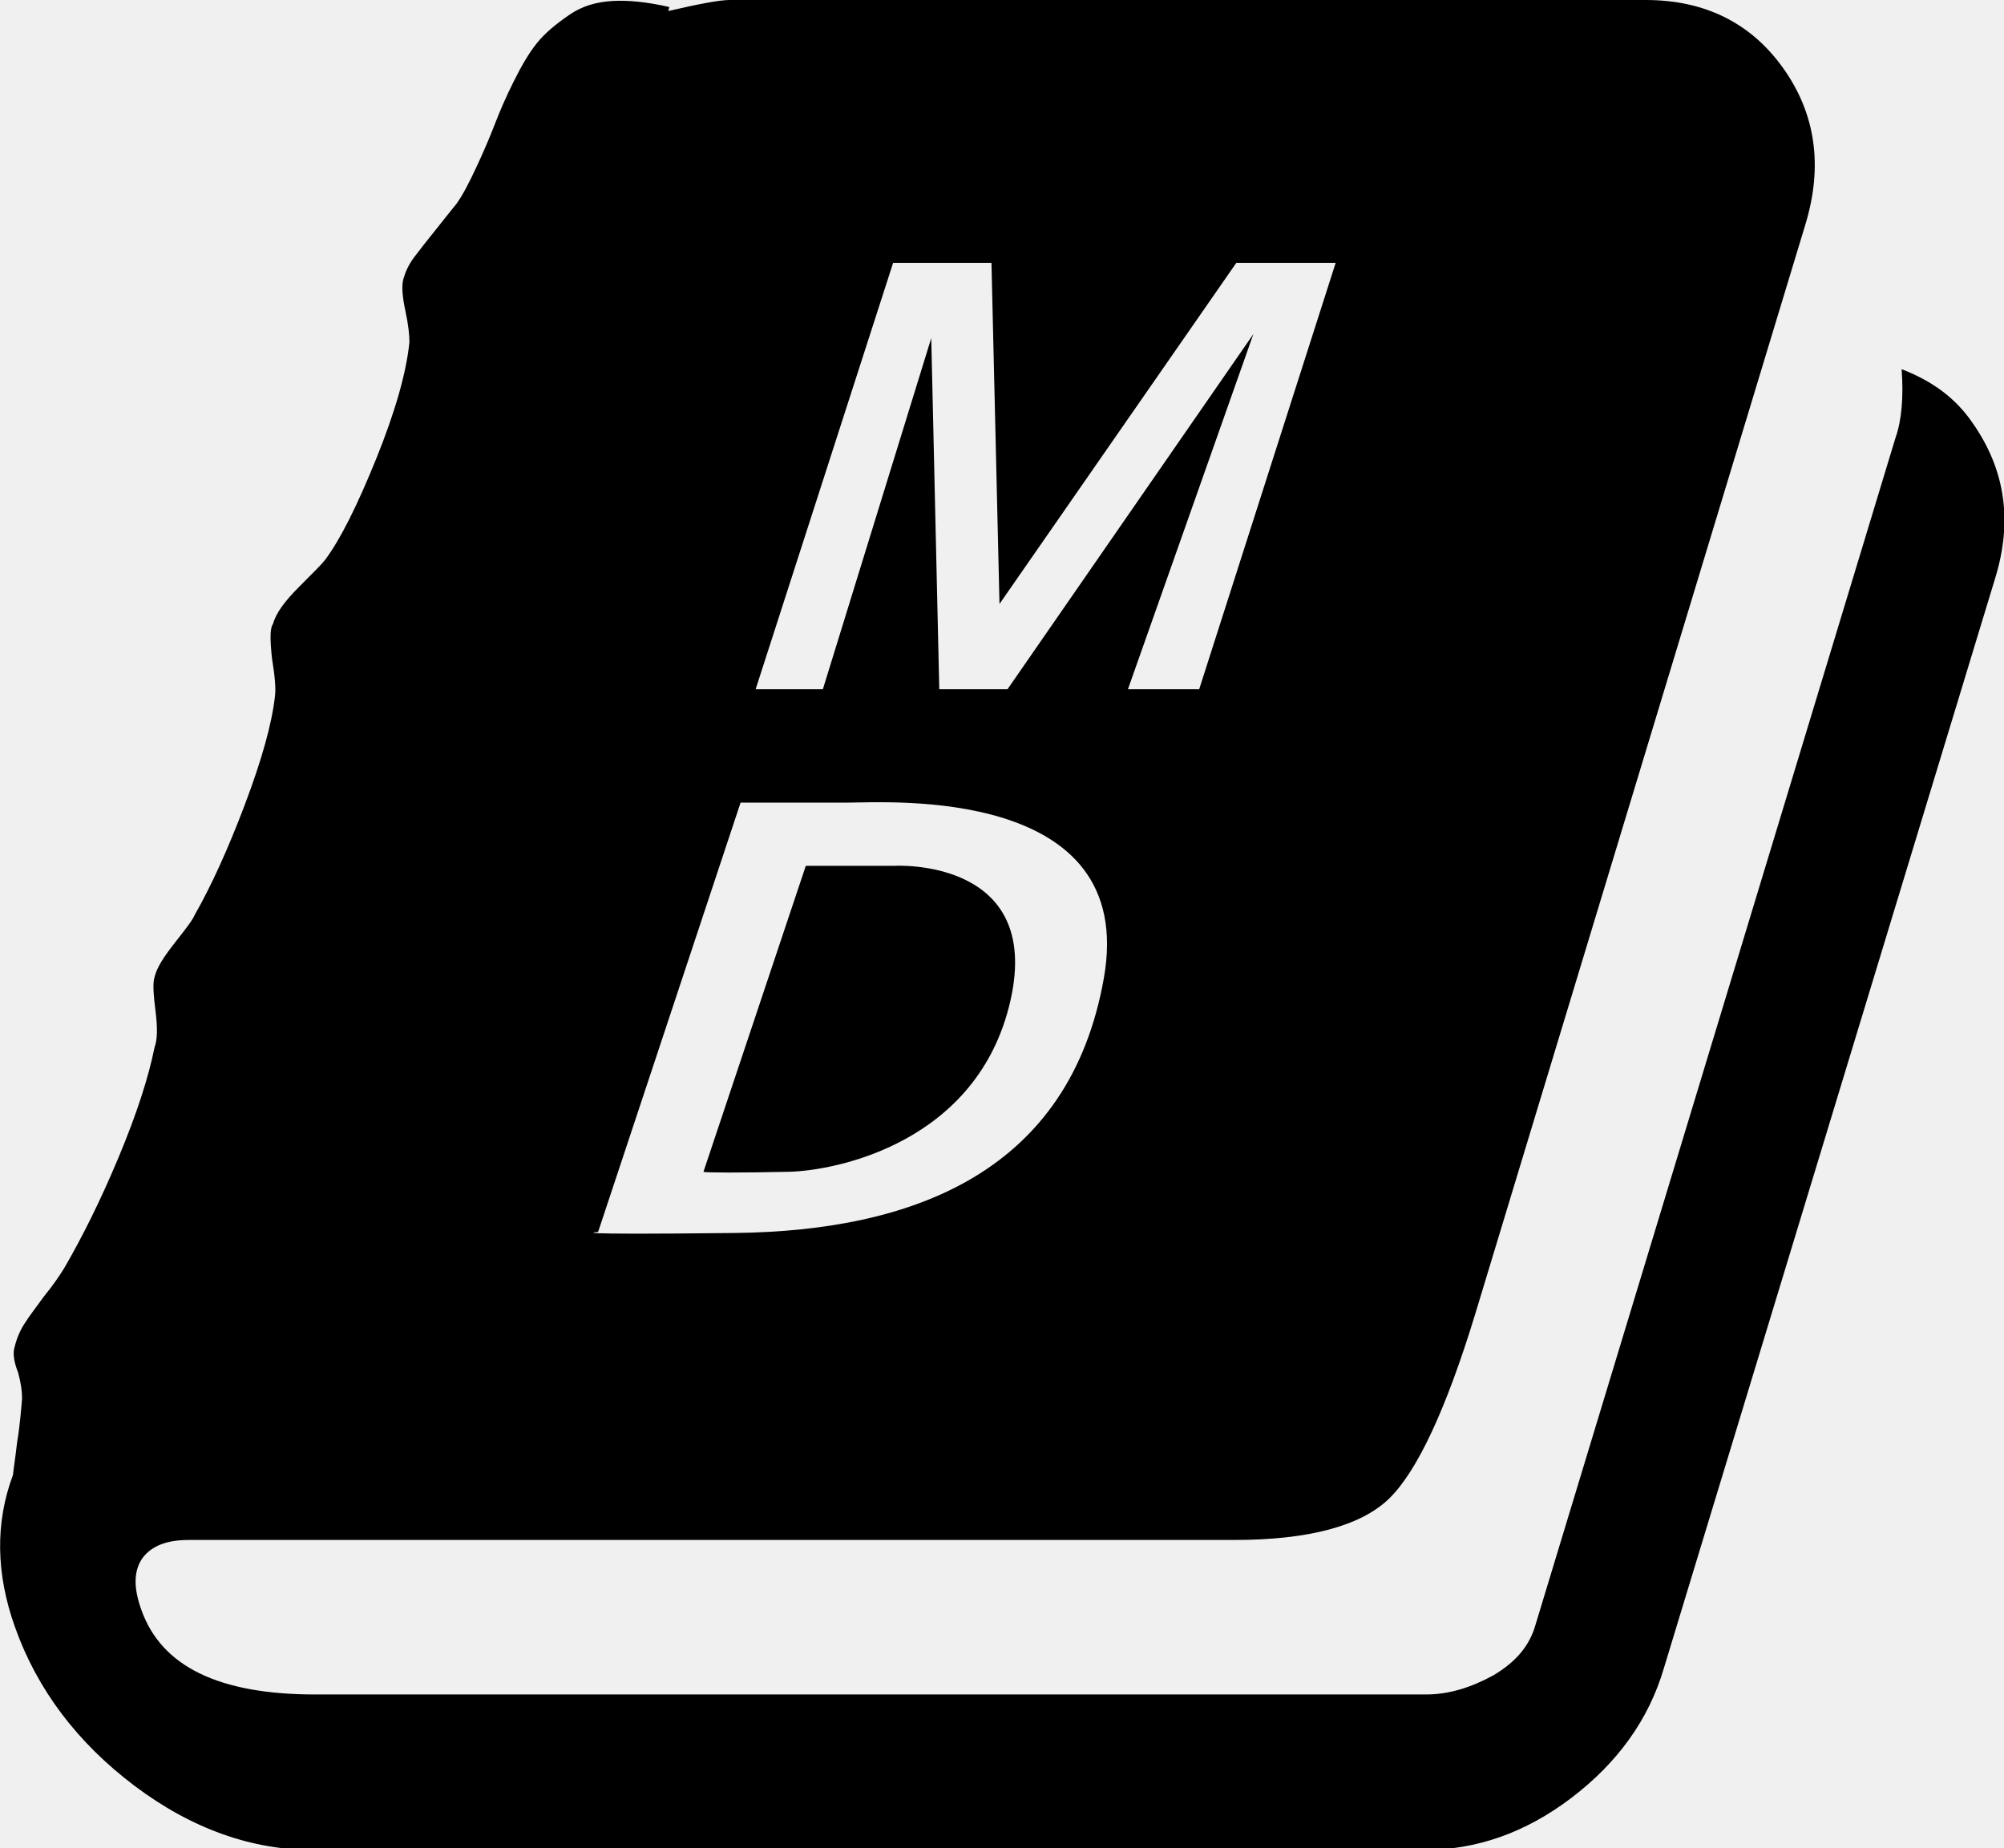
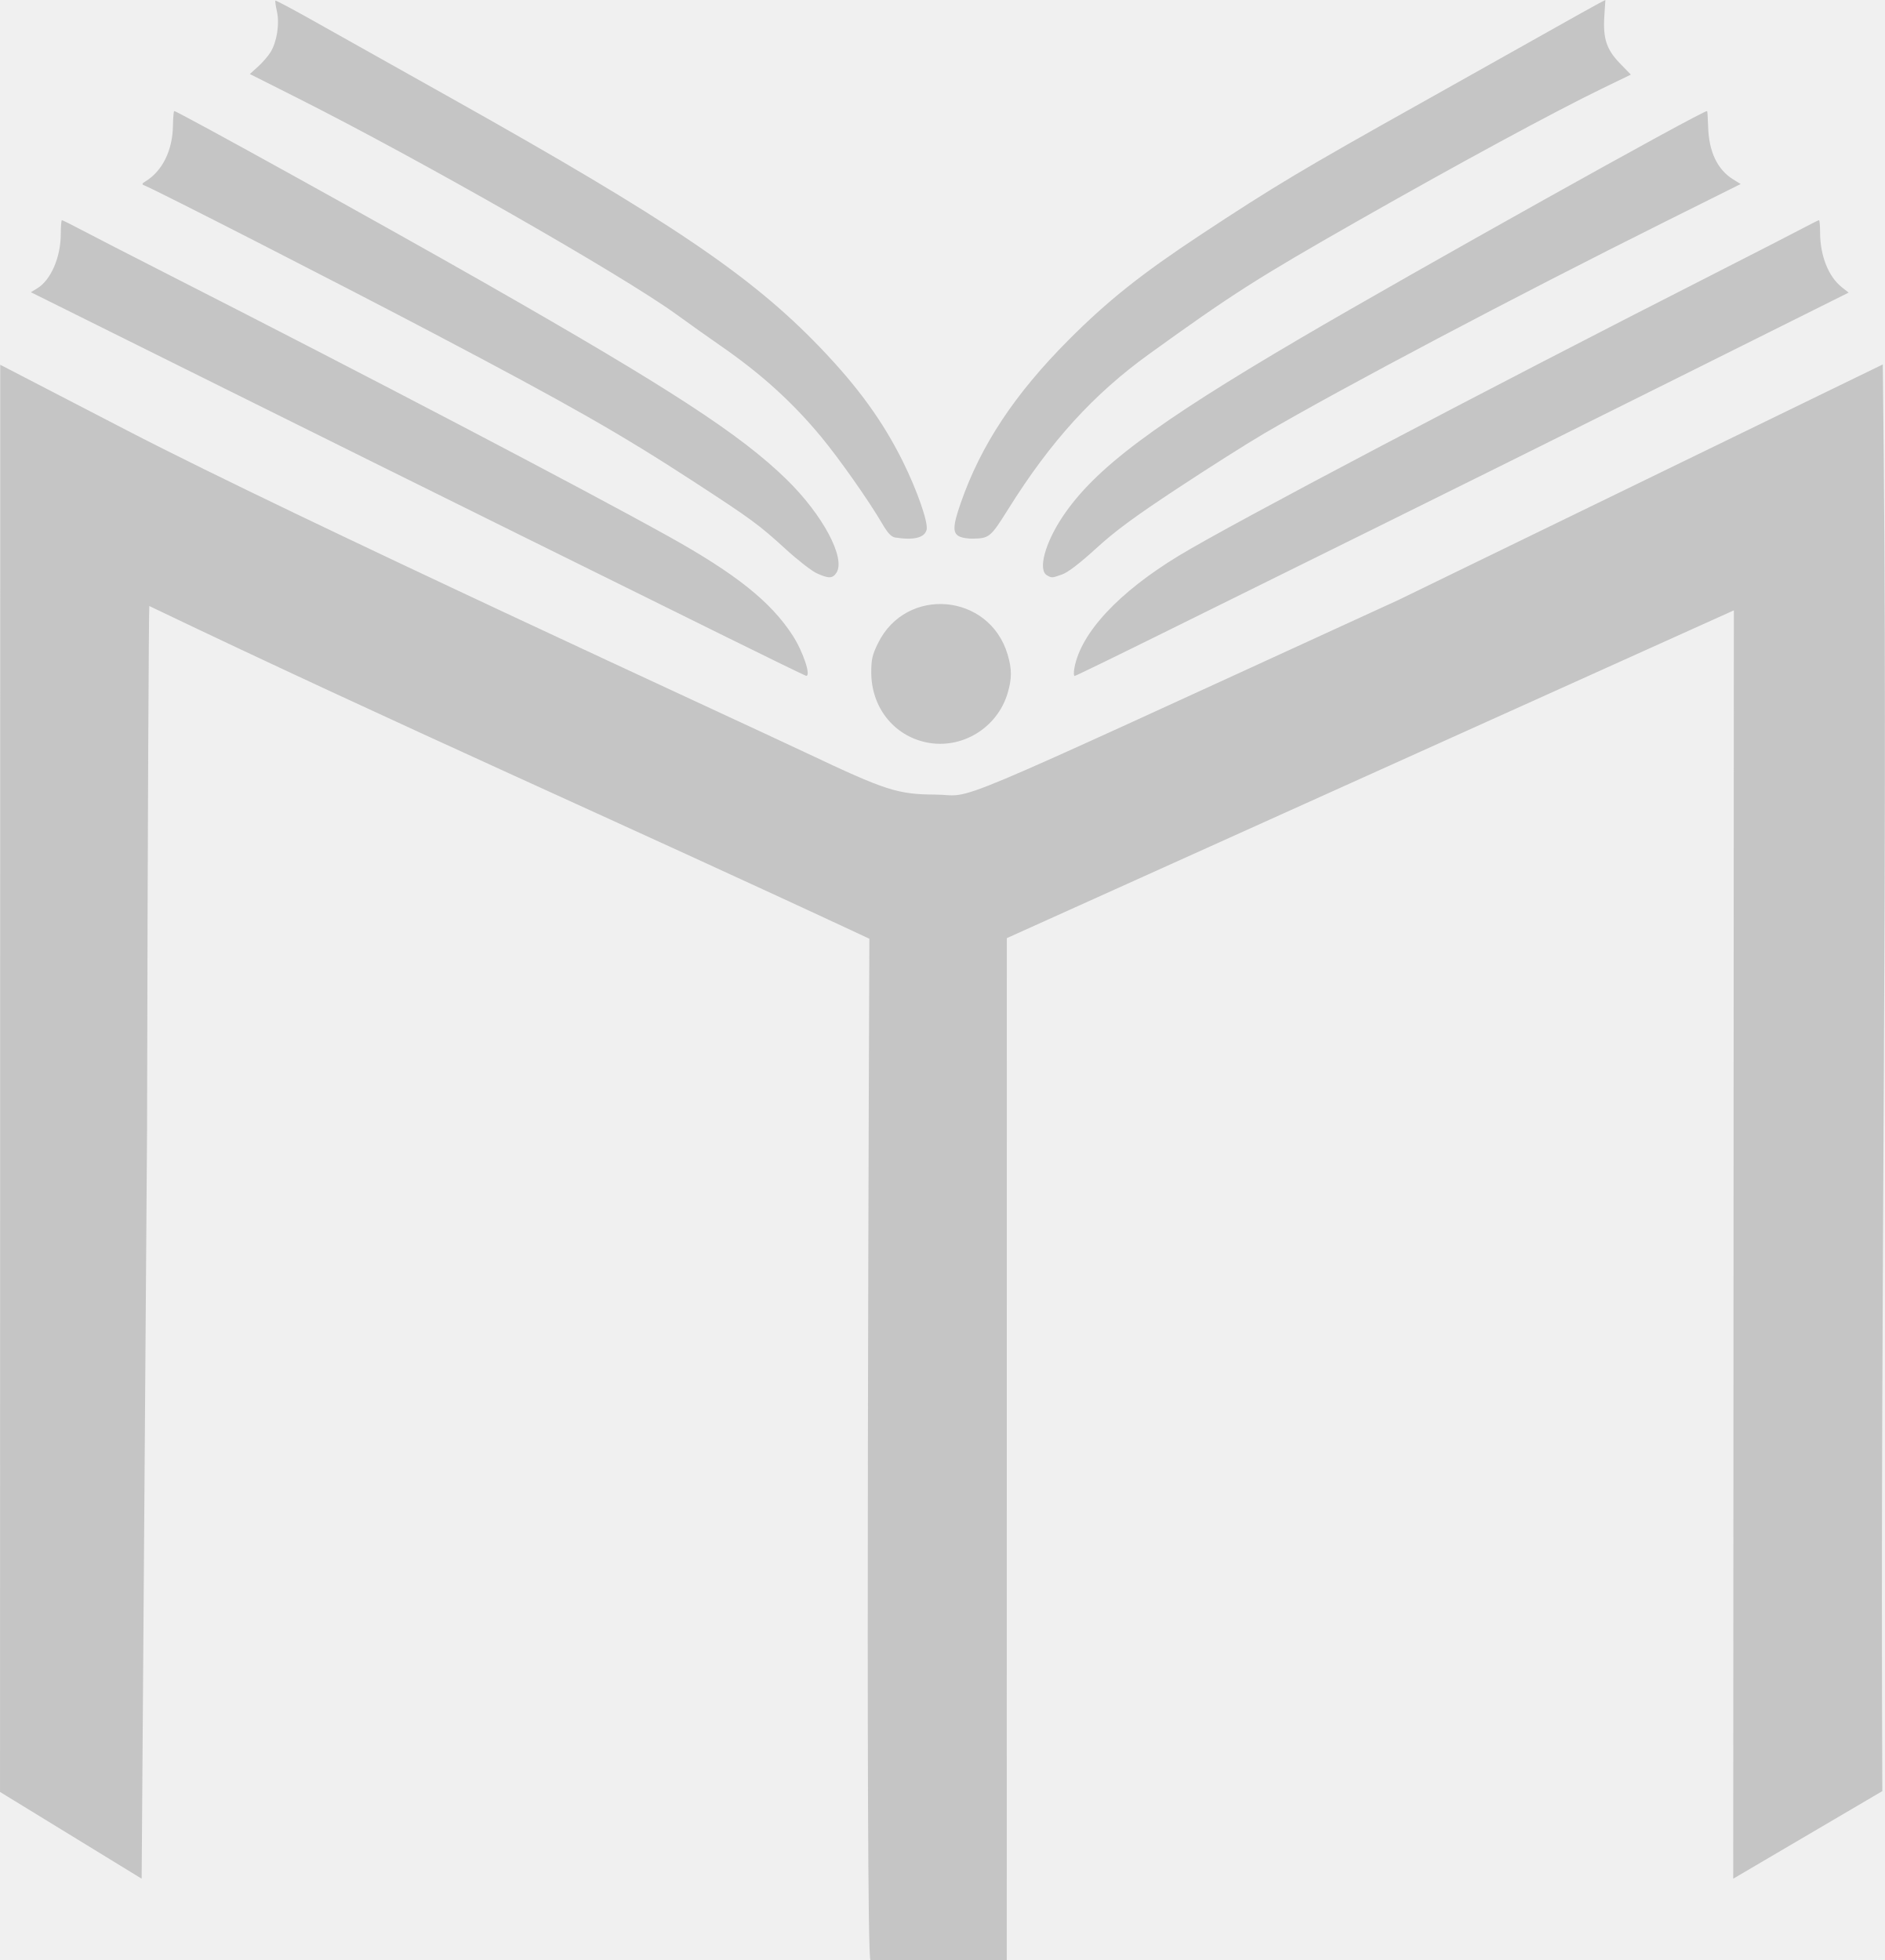
- <svg xmlns="http://www.w3.org/2000/svg" viewBox="0 0 199.7 184.2">
-   <style>
-     @media (prefers-color-scheme: dark) {
-       svg { fill: white; }
-     }
-   </style>
-   <path d="M189.5,36.8c0.2,2.8,0,5.1-0.6,6.8L153,162c-0.6,2.1-2,3.7-4.2,5c-2.2,1.2-4.4,1.9-6.7,1.9H31.4c-9.6,0-15.3-2.8-17.3-8.4   c-0.8-2.2-0.8-3.9,0.1-5.2c0.9-1.2,2.4-1.8,4.6-1.8H123c7.4,0,12.6-1.4,15.4-4.1s5.7-8.9,8.6-18.4l32.9-108.6   c1.8-5.9,1-11.1-2.2-15.6S169.9,0,164,0H72.7c-1,0-3.1,0.4-6.1,1.1l0.1-0.4C64.5,0.2,62.6,0,61,0.1s-3,0.5-4.3,1.4   c-1.3,0.9-2.4,1.8-3.2,2.8S52,6.5,51.2,8.1c-0.8,1.6-1.4,3-1.9,4.3s-1.1,2.7-1.8,4.2c-0.7,1.5-1.3,2.7-2,3.7c-0.5,0.6-1.2,1.5-2,2.5   s-1.6,2-2.2,2.8s-0.9,1.5-1.1,2.2c-0.2,0.7-0.1,1.8,0.2,3.2c0.3,1.4,0.4,2.4,0.4,3.1c-0.3,3-1.4,6.9-3.3,11.6   c-1.9,4.7-3.6,8.1-5.1,10.1c-0.3,0.4-1.2,1.3-2.6,2.7c-1.4,1.4-2.3,2.6-2.6,3.7c-0.3,0.4-0.3,1.5-0.1,3.4c0.3,1.8,0.4,3.1,0.3,3.8   c-0.3,2.7-1.3,6.3-3,10.8c-1.7,4.5-3.4,8.2-5,11c-0.2,0.5-0.9,1.4-2,2.8c-1.1,1.4-1.8,2.5-2,3.4c-0.2,0.6-0.1,1.8,0.1,3.4   c0.2,1.6,0.2,2.8-0.1,3.6c-0.6,3-1.8,6.7-3.6,11c-1.8,4.3-3.6,7.9-5.4,11c-0.5,0.8-1.1,1.7-2,2.8c-0.8,1.1-1.5,2-2,2.8   s-0.8,1.6-1,2.5c-0.1,0.5,0,1.3,0.4,2.3c0.3,1.1,0.4,1.9,0.4,2.6c-0.1,1.1-0.2,2.6-0.5,4.4c-0.2,1.8-0.4,2.9-0.4,3.2   c-1.8,4.8-1.7,9.9,0.2,15.2c2.2,6.2,6.2,11.5,11.9,15.8c5.7,4.3,11.7,6.4,17.8,6.4h110.7c5.2,0,10.1-1.7,14.7-5.2s7.7-7.8,9.2-12.9   l33-108.6c1.8-5.8,1-10.9-2.2-15.5C194.9,39.7,192.6,38,189.5,36.8z M59.6,122.8L73.8,80c0,0,7,0,10.8,0s28.8-1.7,25.4,17.5   c-3.4,19.2-18.8,25.2-36.8,25.4S59.6,122.8,59.6,122.8z M78.6,116.8c4.7-0.1,18.9-2.9,22.1-17.1S89.2,86.3,89.2,86.3l-8.9,0   l-10.2,30.5C70.2,116.9,74,116.9,78.6,116.8z M75.3,68.7L89,26.2h9.8l0.8,34l23.6-34h9.9l-13.6,42.5h-7.1l12.5-35.4l-24.5,35.4h-6.8   l-0.8-35L82,68.7H75.3z" />
+ <svg xmlns="http://www.w3.org/2000/svg" width="880.69" height="915.92" version="1.1" viewBox="0 0 880.69 915.92">
+   <g transform="translate(-671.59 -456.11)">
+     <path fill="rgb(197, 197, 197)" d="m1077.8 894.79c-115.9-54.169-221.06-100.16-336.45-155.48-0.222 0.222-0.79 99.276-1.046 244.57l-2.53 350.16-66.169-40.536 0.099-666.94 59.789 30.972c79.646 41.259 284.36 135.03 317.27 150.62 36.595 17.339 42.231 19.157 59.725 19.266 19.907 0.124-4.897 10.543 216.5-90.938l226.32-110.07c2.772 225.62-1.315 421.64-0.222 666.7l-69.669 40.924 0.297-592.7-339.69 153.17-0.036 477.53h-63.689c-2.506 0-0.506-477.24-0.506-477.24zm26.539-91.775c-15.255-3.216-25.652-16.468-25.662-32.713 0-6.077 0.492-8.209 3.178-13.664 13.183-26.779 52.017-23.363 60.537 5.324 2.025 6.821 2.025 11.26 0 18.081-4.853 16.343-21.584 26.443-38.052 22.972zm-96.844-50.948c-22-10.886-63.816-31.563-92.925-45.948-29.108-14.385-92.44-45.797-140.74-69.805l-87.813-43.649 2.947-1.792c6.423-3.906 11.027-14.565 11.027-25.529 0-3.488 0.242-6.341 0.537-6.341s4.683 2.189 9.75 4.865 22.713 11.741 39.213 20.144c93.847 47.797 193.58 100.01 234.5 122.77 31.423 17.478 47.793 30.548 57.96 46.279 4.874 7.54 8.727 19.101 6.29 18.869-0.412-0.039-18.75-8.978-40.75-19.864zm166.1 16.186c3.01-16.425 20.704-35.426 48.903-52.517 24.854-15.063 141.1-76.29 252-132.72 17.6-8.956 35.261-18.023 39.246-20.147s7.473-3.863 7.75-3.863 0.509 2.587 0.515 5.75c0.023 10.907 3.941 20.72 10.242 25.651l3.111 2.435-84.932 42.357c-46.713 23.297-107.66 53.572-135.43 67.278-27.775 13.707-70.75 34.956-95.5 47.22-24.75 12.265-45.358 22.301-45.795 22.303-0.437 2e-3 -0.486-1.683-0.108-3.746zm-120.37-44.233c-2.349-1.066-8.874-6.139-14.5-11.273-12.621-11.517-15.875-13.908-42.728-31.399-34.481-22.459-58.043-35.893-122-69.554-44.188-23.257-128.69-66.483-135.06-69.087-1.141-0.467-1.025-0.838 0.562-1.801 7.956-4.826 12.743-14.516 12.905-26.121 0.052-3.721 0.326-6.77 0.608-6.774 1.433-0.021 96.869 52.81 144.99 80.262 87.001 49.635 119.63 70.887 141.16 91.931 16.843 16.464 27.66 36.727 23.248 43.55-1.77 2.738-3.618 2.792-9.18 0.267zm107.52 0.903c-4.266-2.485-0.872-15.085 7.391-27.438 14.97-22.382 42.632-43.139 110.86-83.189 52.707-30.939 187.56-106.3 190.21-106.29 0.159 4.2e-4 0.379 3.263 0.488 7.25 0.321 11.71 4.314 20.122 11.729 24.705l3.471 2.145-35.199 17.557c-69.975 34.902-150.9 77.649-187.4 98.992-7.808 4.566-26.05 16.124-40.537 25.685-20.241 13.358-29.05 19.857-38.037 28.064-7.558 6.901-13.162 11.197-15.839 12.142-4.841 1.708-4.861 1.709-7.141 0.381zm-70.821-17.619c-1.914-0.297-3.498-1.983-6.199-6.6-6.313-10.79-19.934-30.151-28.446-40.435-13.481-16.286-28.209-29.61-47.284-42.777-4.675-3.227-13.9-9.78-20.5-14.561-25.117-18.197-120.1-72.432-177.09-101.11l-22.085-11.116 3.814-3.445c2.098-1.895 4.73-4.927 5.849-6.739 2.968-4.802 4.301-13.247 3.004-19.032-0.585-2.61-0.909-4.901-0.72-5.09 0.189-0.189 8.192 4.066 17.784 9.454 9.592 5.389 38.591 21.659 64.441 36.157 102.1 57.263 139.99 82.869 172.18 116.37 17.721 18.443 29.407 34.536 38.764 53.384 6.65 13.394 11.94 28.579 11.11 31.887-0.942 3.754-5.948 5.007-14.625 3.659zm30.351-0.321c-3.686-1.483-3.636-4.763 0.243-15.908 9.4-27.005 25.148-50.79 50.432-76.171 18.178-18.247 34.014-30.853 61.794-49.188 34.21-22.58 47.424-30.478 103.25-61.72 18.975-10.619 44.625-25.019 57-32s23.893-13.411 25.596-14.289l3.096-1.596-0.478 7.442c-0.679 10.579 0.995 15.677 7.273 22.159l5.106 5.271-13.547 6.568c-22.267 10.795-67.323 35.208-113.55 61.523-47.571 27.082-59.102 34.436-98 62.5-25.974 18.74-45.994 40.763-65.722 72.3-8.357 13.359-8.917 13.825-16.778 13.948-1.925 0.03-4.499-0.347-5.72-0.838z" />
+   </g>
</svg>
